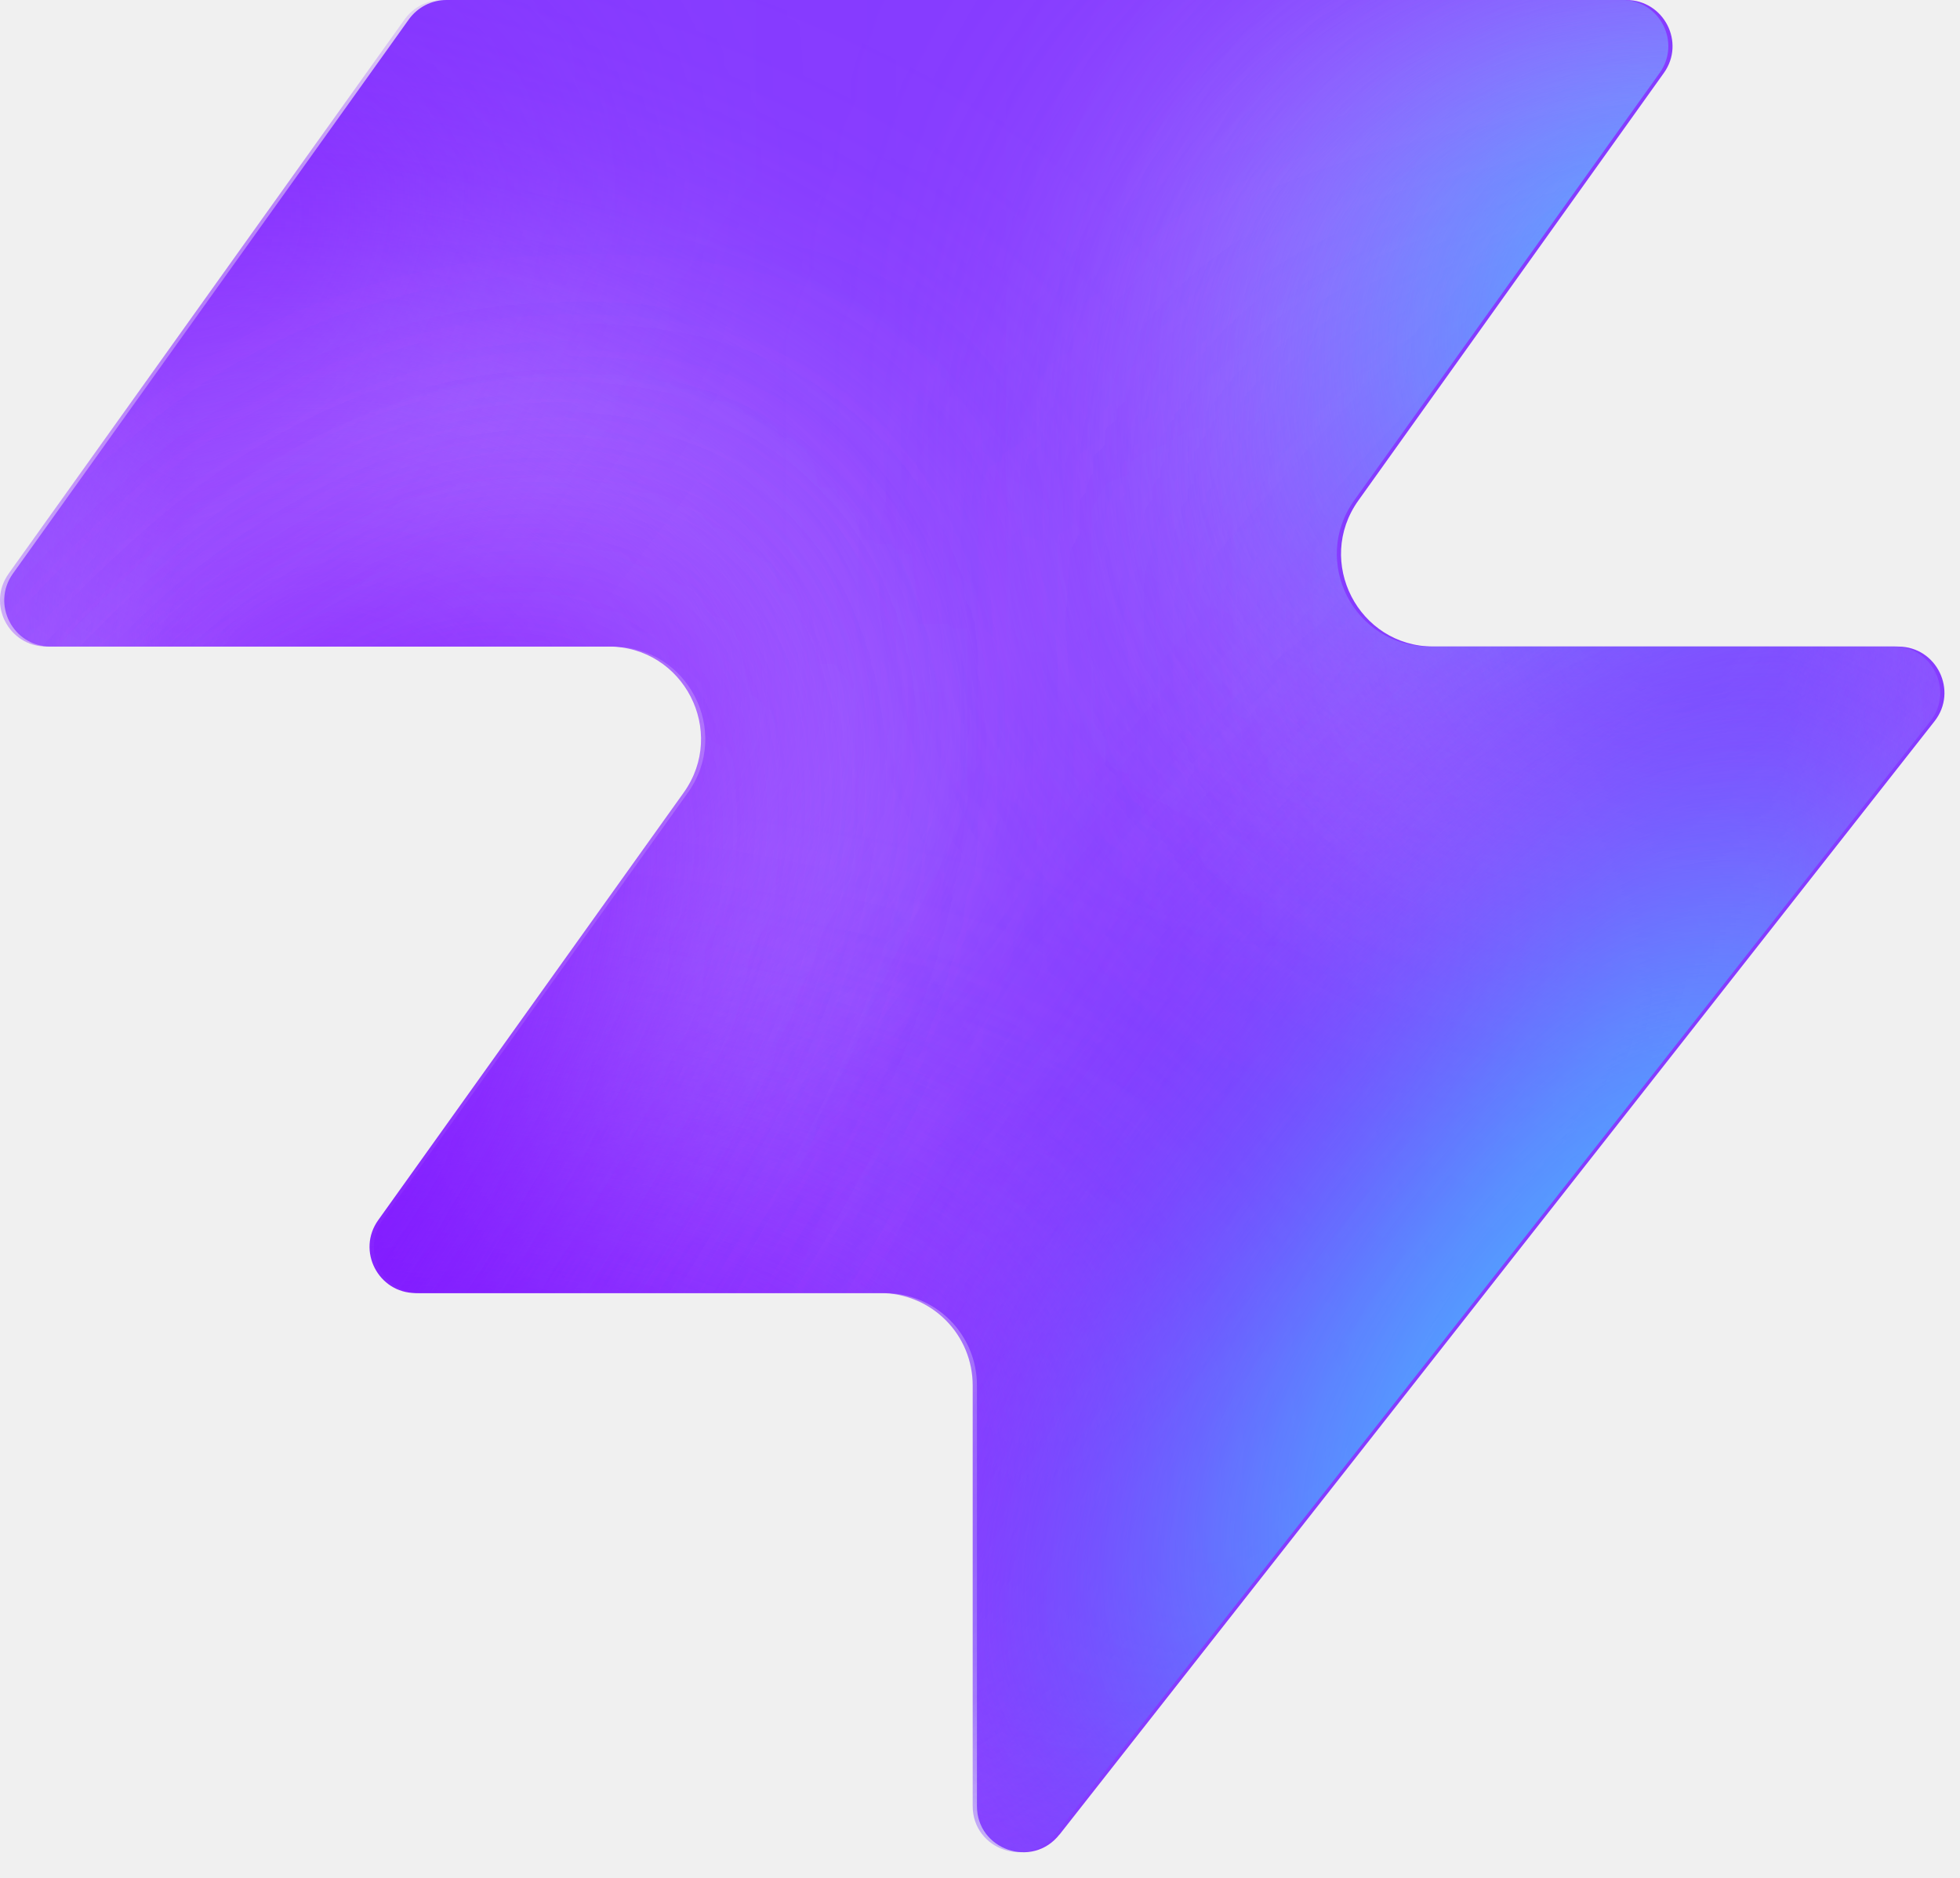
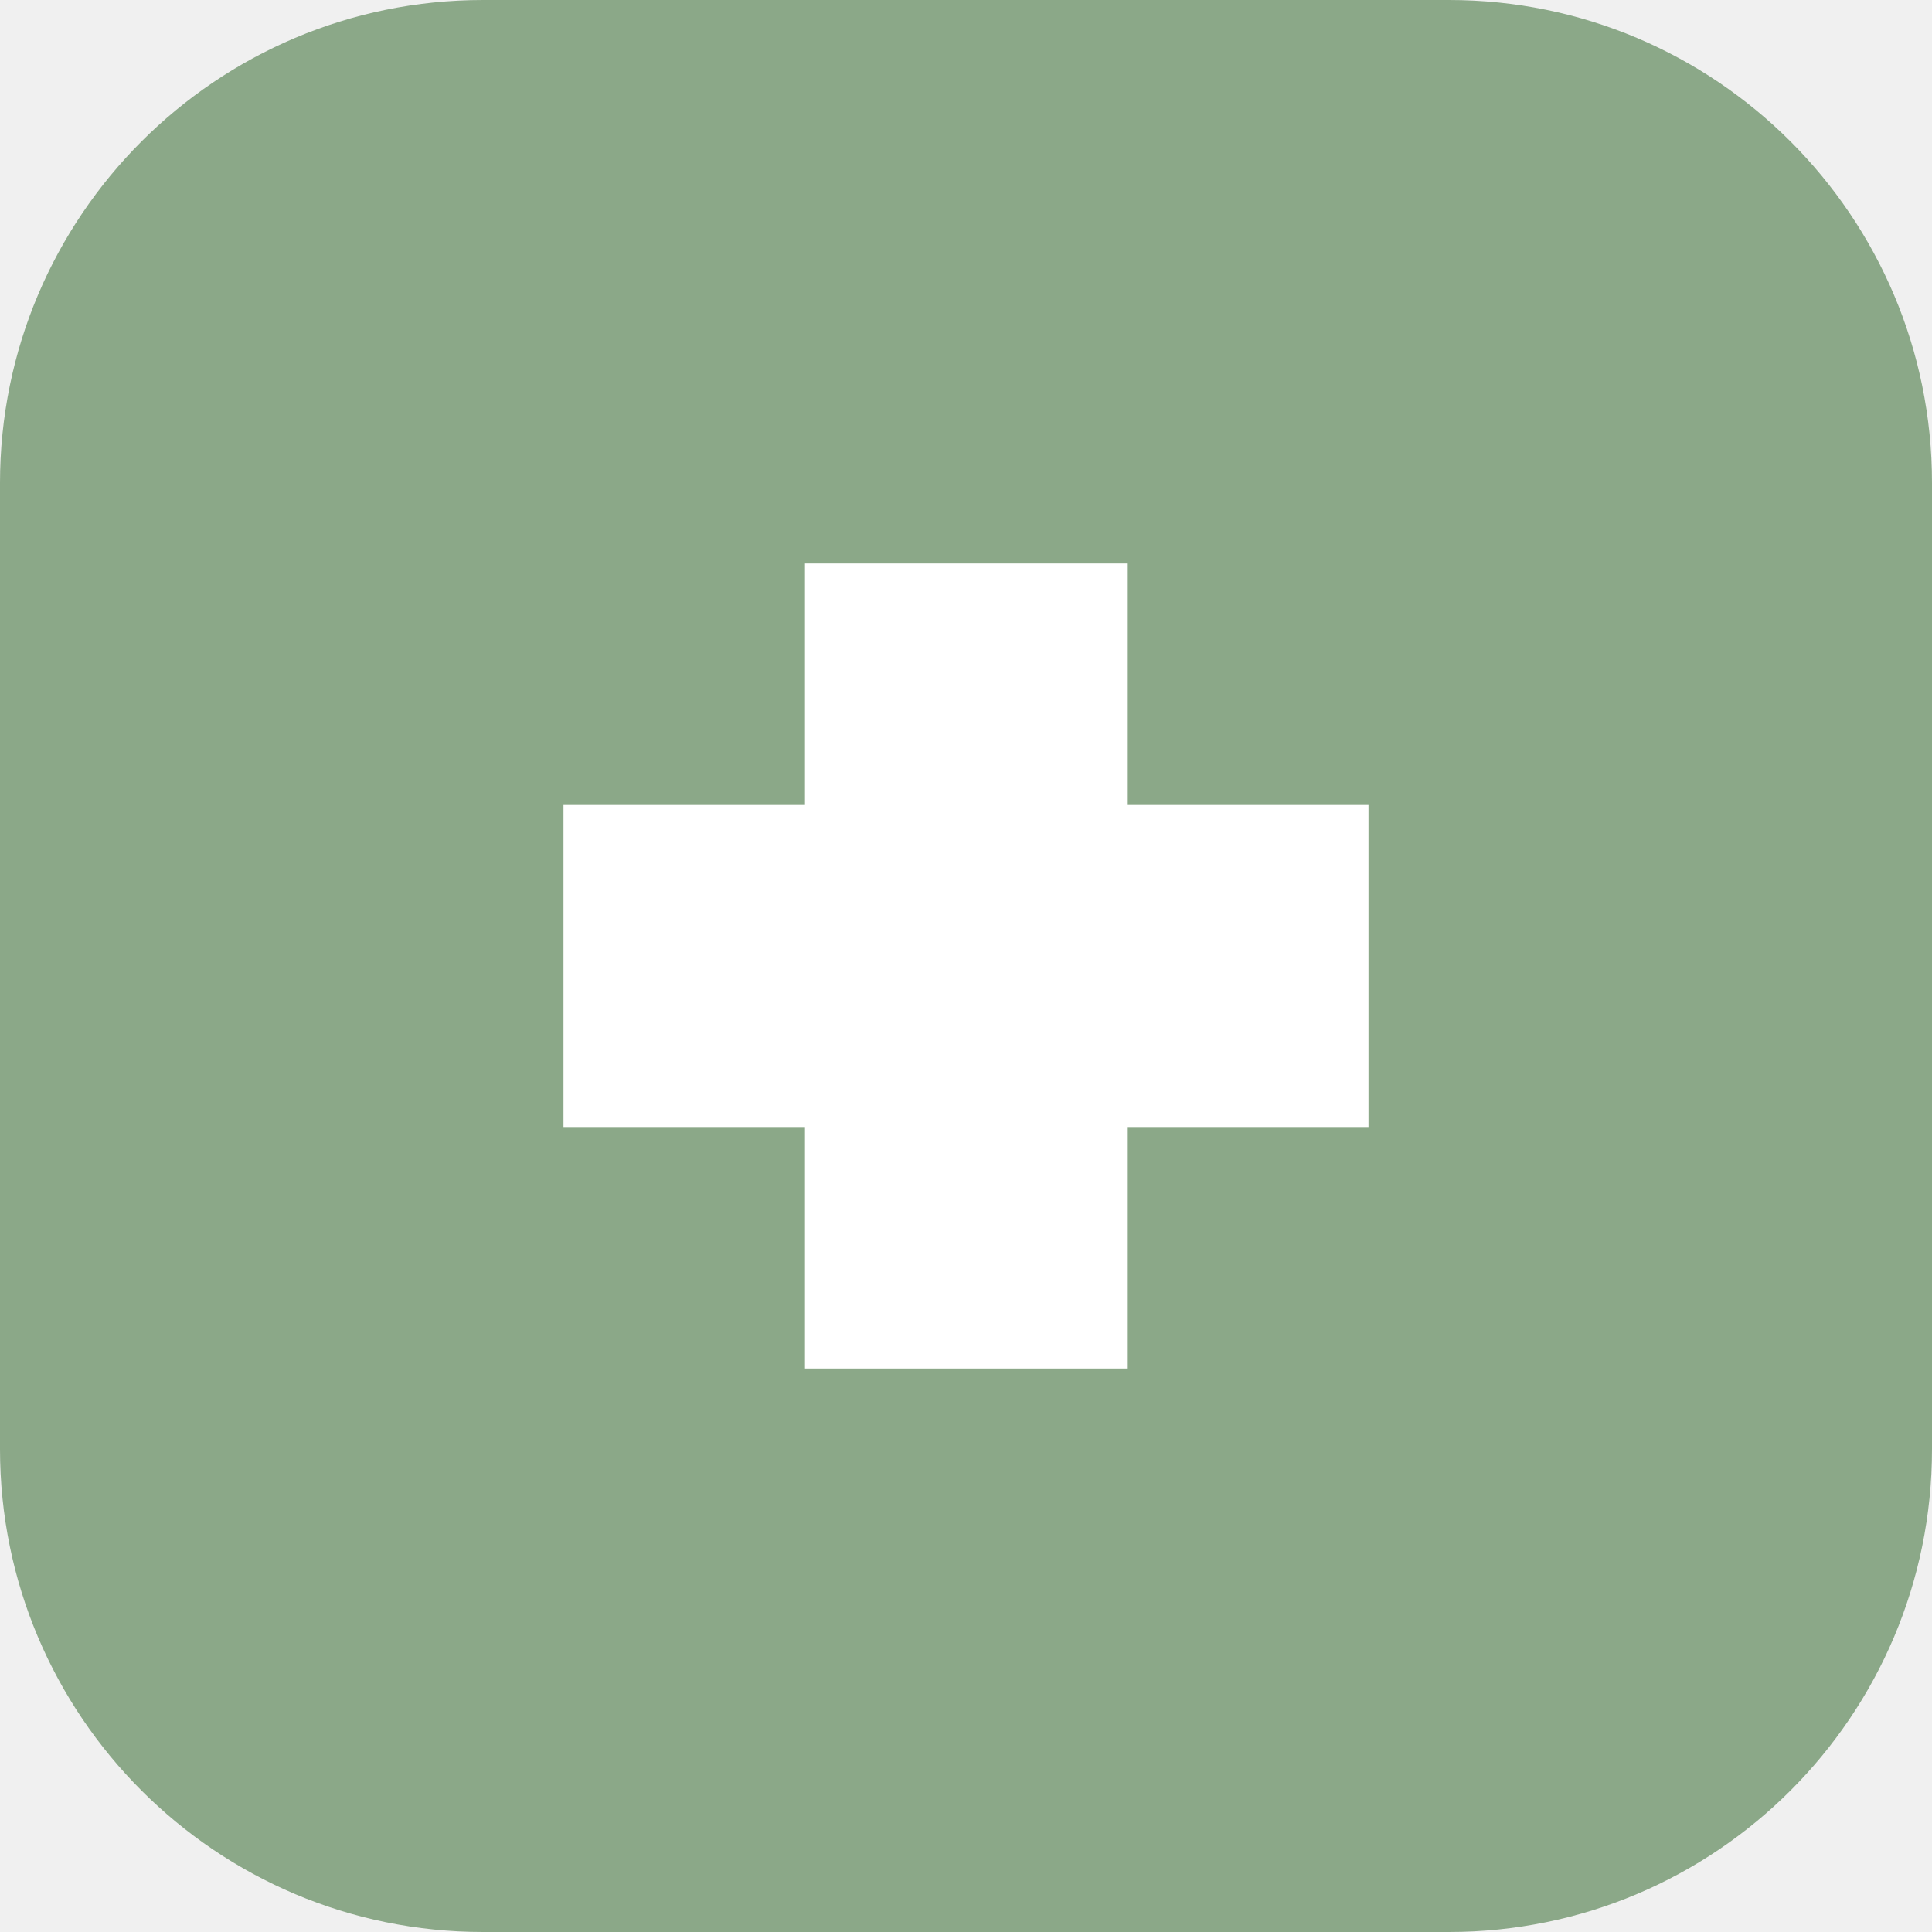
- <svg xmlns="http://www.w3.org/2000/svg" width="48" height="46" fill="none" viewBox="0 0 48 46">
-   <path fill="#863bff" d="M25.946 44.938c-.664.845-2.021.375-2.021-.698V33.937a2.26 2.26 0 0 0-2.262-2.262H10.287c-.92 0-1.456-1.04-.92-1.788l7.48-10.471c1.07-1.497 0-3.578-1.842-3.578H1.237c-.92 0-1.456-1.04-.92-1.788L10.013.474c.214-.297.556-.474.92-.474h28.894c.92 0 1.456 1.04.92 1.788l-7.48 10.471c-1.07 1.498 0 3.579 1.842 3.579h11.377c.943 0 1.473 1.088.89 1.83L25.947 44.94z" style="fill:#863bff;fill:color(display-p3 .525 .23 1);fill-opacity:1" />
-   <mask id="a" width="48" height="46" x="0" y="0" maskUnits="userSpaceOnUse" style="mask-type:alpha">
-     <path fill="#000" d="M25.842 44.938c-.664.844-2.021.375-2.021-.698V33.937a2.26 2.26 0 0 0-2.262-2.262H10.183c-.92 0-1.456-1.04-.92-1.788l7.48-10.471c1.07-1.498 0-3.579-1.842-3.579H1.133c-.92 0-1.456-1.04-.92-1.787L9.91.473c.214-.297.556-.474.92-.474h28.894c.92 0 1.456 1.04.92 1.788l-7.48 10.471c-1.07 1.498 0 3.578 1.842 3.578h11.377c.943 0 1.473 1.088.89 1.832L25.843 44.94z" style="fill:#000;fill-opacity:1" />
-   </mask>
-   <g mask="url(#a)">
-     <g filter="url(#b)">
-       <ellipse cx="5.508" cy="14.704" fill="#ede6ff" rx="5.508" ry="14.704" style="fill:#ede6ff;fill:color(display-p3 .927 .903 1);fill-opacity:1" transform="matrix(.00324 1 1 -.00324 -4.47 31.516)" />
-     </g>
-     <g filter="url(#c)">
-       <ellipse cx="10.399" cy="29.851" fill="#ede6ff" rx="10.399" ry="29.851" style="fill:#ede6ff;fill:color(display-p3 .927 .903 1);fill-opacity:1" transform="matrix(.00324 1 1 -.00324 -39.328 7.883)" />
-     </g>
-     <g filter="url(#d)">
-       <ellipse cx="5.508" cy="30.487" fill="#7e14ff" rx="5.508" ry="30.487" style="fill:#7e14ff;fill:color(display-p3 .492 .077 1);fill-opacity:1" transform="rotate(89.814 -25.913 -14.639)scale(1 -1)" />
-     </g>
-     <g filter="url(#e)">
-       <ellipse cx="5.508" cy="30.599" fill="#7e14ff" rx="5.508" ry="30.599" style="fill:#7e14ff;fill:color(display-p3 .492 .077 1);fill-opacity:1" transform="rotate(89.814 -32.644 -3.334)scale(1 -1)" />
-     </g>
-     <g filter="url(#f)">
-       <ellipse cx="5.508" cy="30.599" fill="#7e14ff" rx="5.508" ry="30.599" style="fill:#7e14ff;fill:color(display-p3 .492 .077 1);fill-opacity:1" transform="matrix(.00324 1 1 -.00324 -34.34 30.47)" />
-     </g>
-     <g filter="url(#g)">
-       <ellipse cx="14.072" cy="22.078" fill="#ede6ff" rx="14.072" ry="22.078" style="fill:#ede6ff;fill:color(display-p3 .927 .903 1);fill-opacity:1" transform="rotate(93.35 24.506 48.493)scale(-1 1)" />
-     </g>
-     <g filter="url(#h)">
-       <ellipse cx="3.47" cy="21.501" fill="#7e14ff" rx="3.47" ry="21.501" style="fill:#7e14ff;fill:color(display-p3 .492 .077 1);fill-opacity:1" transform="rotate(89.009 28.708 47.59)scale(-1 1)" />
-     </g>
-     <g filter="url(#i)">
-       <ellipse cx="3.47" cy="21.501" fill="#7e14ff" rx="3.47" ry="21.501" style="fill:#7e14ff;fill:color(display-p3 .492 .077 1);fill-opacity:1" transform="rotate(89.009 28.708 47.59)scale(-1 1)" />
-     </g>
-     <g filter="url(#j)">
-       <ellipse cx=".387" cy="8.972" fill="#7e14ff" rx="4.407" ry="29.108" style="fill:#7e14ff;fill:color(display-p3 .492 .077 1);fill-opacity:1" transform="rotate(39.51 .387 8.972)" />
-     </g>
-     <g filter="url(#k)">
-       <ellipse cx="47.523" cy="-6.092" fill="#7e14ff" rx="4.407" ry="29.108" style="fill:#7e14ff;fill:color(display-p3 .492 .077 1);fill-opacity:1" transform="rotate(37.892 47.523 -6.092)" />
-     </g>
-     <g filter="url(#l)">
-       <ellipse cx="41.412" cy="6.333" fill="#47bfff" rx="5.971" ry="9.665" style="fill:#47bfff;fill:color(display-p3 .28 .748 1);fill-opacity:1" transform="rotate(37.892 41.412 6.333)" />
-     </g>
-     <g filter="url(#m)">
-       <ellipse cx="-1.879" cy="38.332" fill="#7e14ff" rx="4.407" ry="29.108" style="fill:#7e14ff;fill:color(display-p3 .492 .077 1);fill-opacity:1" transform="rotate(37.892 -1.88 38.332)" />
-     </g>
-     <g filter="url(#n)">
-       <ellipse cx="-1.879" cy="38.332" fill="#7e14ff" rx="4.407" ry="29.108" style="fill:#7e14ff;fill:color(display-p3 .492 .077 1);fill-opacity:1" transform="rotate(37.892 -1.88 38.332)" />
-     </g>
-     <g filter="url(#o)">
-       <ellipse cx="35.651" cy="29.907" fill="#7e14ff" rx="4.407" ry="29.108" style="fill:#7e14ff;fill:color(display-p3 .492 .077 1);fill-opacity:1" transform="rotate(37.892 35.651 29.907)" />
-     </g>
-     <g filter="url(#p)">
-       <ellipse cx="38.418" cy="32.4" fill="#47bfff" rx="5.971" ry="15.297" style="fill:#47bfff;fill:color(display-p3 .28 .748 1);fill-opacity:1" transform="rotate(37.892 38.418 32.4)" />
-     </g>
-   </g>
-   <defs>
-     <filter id="b" width="60.045" height="41.654" x="-19.77" y="16.149" color-interpolation-filters="sRGB" filterUnits="userSpaceOnUse">
-       <feFlood flood-opacity="0" result="BackgroundImageFix" />
-       <feBlend in="SourceGraphic" in2="BackgroundImageFix" result="shape" />
-       <feGaussianBlur result="effect1_foregroundBlur_2002_17158" stdDeviation="7.659" />
-     </filter>
-     <filter id="c" width="90.34" height="51.437" x="-54.613" y="-7.533" color-interpolation-filters="sRGB" filterUnits="userSpaceOnUse">
-       <feFlood flood-opacity="0" result="BackgroundImageFix" />
-       <feBlend in="SourceGraphic" in2="BackgroundImageFix" result="shape" />
-       <feGaussianBlur result="effect1_foregroundBlur_2002_17158" stdDeviation="7.659" />
-     </filter>
-     <filter id="d" width="79.355" height="29.4" x="-49.64" y="2.03" color-interpolation-filters="sRGB" filterUnits="userSpaceOnUse">
-       <feFlood flood-opacity="0" result="BackgroundImageFix" />
-       <feBlend in="SourceGraphic" in2="BackgroundImageFix" result="shape" />
-       <feGaussianBlur result="effect1_foregroundBlur_2002_17158" stdDeviation="4.596" />
-     </filter>
-     <filter id="e" width="79.579" height="29.4" x="-45.045" y="20.029" color-interpolation-filters="sRGB" filterUnits="userSpaceOnUse">
-       <feFlood flood-opacity="0" result="BackgroundImageFix" />
-       <feBlend in="SourceGraphic" in2="BackgroundImageFix" result="shape" />
-       <feGaussianBlur result="effect1_foregroundBlur_2002_17158" stdDeviation="4.596" />
-     </filter>
-     <filter id="f" width="79.579" height="29.4" x="-43.513" y="21.178" color-interpolation-filters="sRGB" filterUnits="userSpaceOnUse">
-       <feFlood flood-opacity="0" result="BackgroundImageFix" />
-       <feBlend in="SourceGraphic" in2="BackgroundImageFix" result="shape" />
-       <feGaussianBlur result="effect1_foregroundBlur_2002_17158" stdDeviation="4.596" />
-     </filter>
-     <filter id="g" width="74.749" height="58.852" x="15.756" y="-17.901" color-interpolation-filters="sRGB" filterUnits="userSpaceOnUse">
-       <feFlood flood-opacity="0" result="BackgroundImageFix" />
-       <feBlend in="SourceGraphic" in2="BackgroundImageFix" result="shape" />
-       <feGaussianBlur result="effect1_foregroundBlur_2002_17158" stdDeviation="7.659" />
-     </filter>
-     <filter id="h" width="61.377" height="25.362" x="23.548" y="2.284" color-interpolation-filters="sRGB" filterUnits="userSpaceOnUse">
-       <feFlood flood-opacity="0" result="BackgroundImageFix" />
-       <feBlend in="SourceGraphic" in2="BackgroundImageFix" result="shape" />
-       <feGaussianBlur result="effect1_foregroundBlur_2002_17158" stdDeviation="4.596" />
-     </filter>
-     <filter id="i" width="61.377" height="25.362" x="23.548" y="2.284" color-interpolation-filters="sRGB" filterUnits="userSpaceOnUse">
-       <feFlood flood-opacity="0" result="BackgroundImageFix" />
-       <feBlend in="SourceGraphic" in2="BackgroundImageFix" result="shape" />
-       <feGaussianBlur result="effect1_foregroundBlur_2002_17158" stdDeviation="4.596" />
-     </filter>
-     <filter id="j" width="56.045" height="63.649" x="-27.636" y="-22.853" color-interpolation-filters="sRGB" filterUnits="userSpaceOnUse">
-       <feFlood flood-opacity="0" result="BackgroundImageFix" />
-       <feBlend in="SourceGraphic" in2="BackgroundImageFix" result="shape" />
-       <feGaussianBlur result="effect1_foregroundBlur_2002_17158" stdDeviation="4.596" />
-     </filter>
-     <filter id="k" width="54.814" height="64.646" x="20.116" y="-38.415" color-interpolation-filters="sRGB" filterUnits="userSpaceOnUse">
-       <feFlood flood-opacity="0" result="BackgroundImageFix" />
-       <feBlend in="SourceGraphic" in2="BackgroundImageFix" result="shape" />
-       <feGaussianBlur result="effect1_foregroundBlur_2002_17158" stdDeviation="4.596" />
-     </filter>
-     <filter id="l" width="33.541" height="35.313" x="24.641" y="-11.323" color-interpolation-filters="sRGB" filterUnits="userSpaceOnUse">
-       <feFlood flood-opacity="0" result="BackgroundImageFix" />
-       <feBlend in="SourceGraphic" in2="BackgroundImageFix" result="shape" />
-       <feGaussianBlur result="effect1_foregroundBlur_2002_17158" stdDeviation="4.596" />
-     </filter>
-     <filter id="m" width="54.814" height="64.646" x="-29.286" y="6.009" color-interpolation-filters="sRGB" filterUnits="userSpaceOnUse">
-       <feFlood flood-opacity="0" result="BackgroundImageFix" />
-       <feBlend in="SourceGraphic" in2="BackgroundImageFix" result="shape" />
-       <feGaussianBlur result="effect1_foregroundBlur_2002_17158" stdDeviation="4.596" />
-     </filter>
-     <filter id="n" width="54.814" height="64.646" x="-29.286" y="6.009" color-interpolation-filters="sRGB" filterUnits="userSpaceOnUse">
-       <feFlood flood-opacity="0" result="BackgroundImageFix" />
-       <feBlend in="SourceGraphic" in2="BackgroundImageFix" result="shape" />
-       <feGaussianBlur result="effect1_foregroundBlur_2002_17158" stdDeviation="4.596" />
-     </filter>
-     <filter id="o" width="54.814" height="64.646" x="8.244" y="-2.416" color-interpolation-filters="sRGB" filterUnits="userSpaceOnUse">
-       <feFlood flood-opacity="0" result="BackgroundImageFix" />
-       <feBlend in="SourceGraphic" in2="BackgroundImageFix" result="shape" />
-       <feGaussianBlur result="effect1_foregroundBlur_2002_17158" stdDeviation="4.596" />
-     </filter>
-     <filter id="p" width="39.409" height="43.623" x="18.713" y="10.588" color-interpolation-filters="sRGB" filterUnits="userSpaceOnUse">
-       <feFlood flood-opacity="0" result="BackgroundImageFix" />
-       <feBlend in="SourceGraphic" in2="BackgroundImageFix" result="shape" />
-       <feGaussianBlur result="effect1_foregroundBlur_2002_17158" stdDeviation="4.596" />
-     </filter>
-   </defs>
+ <svg xmlns="http://www.w3.org/2000/svg" viewBox="0 0 48 48" fill="none">
+   <rect width="48" height="48" rx="12" fill="#8ba888" />
+   <path d="M20 14h8v6h6v8h-6v6h-8v-6h-6v-8h6v-6z" fill="white" />
</svg>
